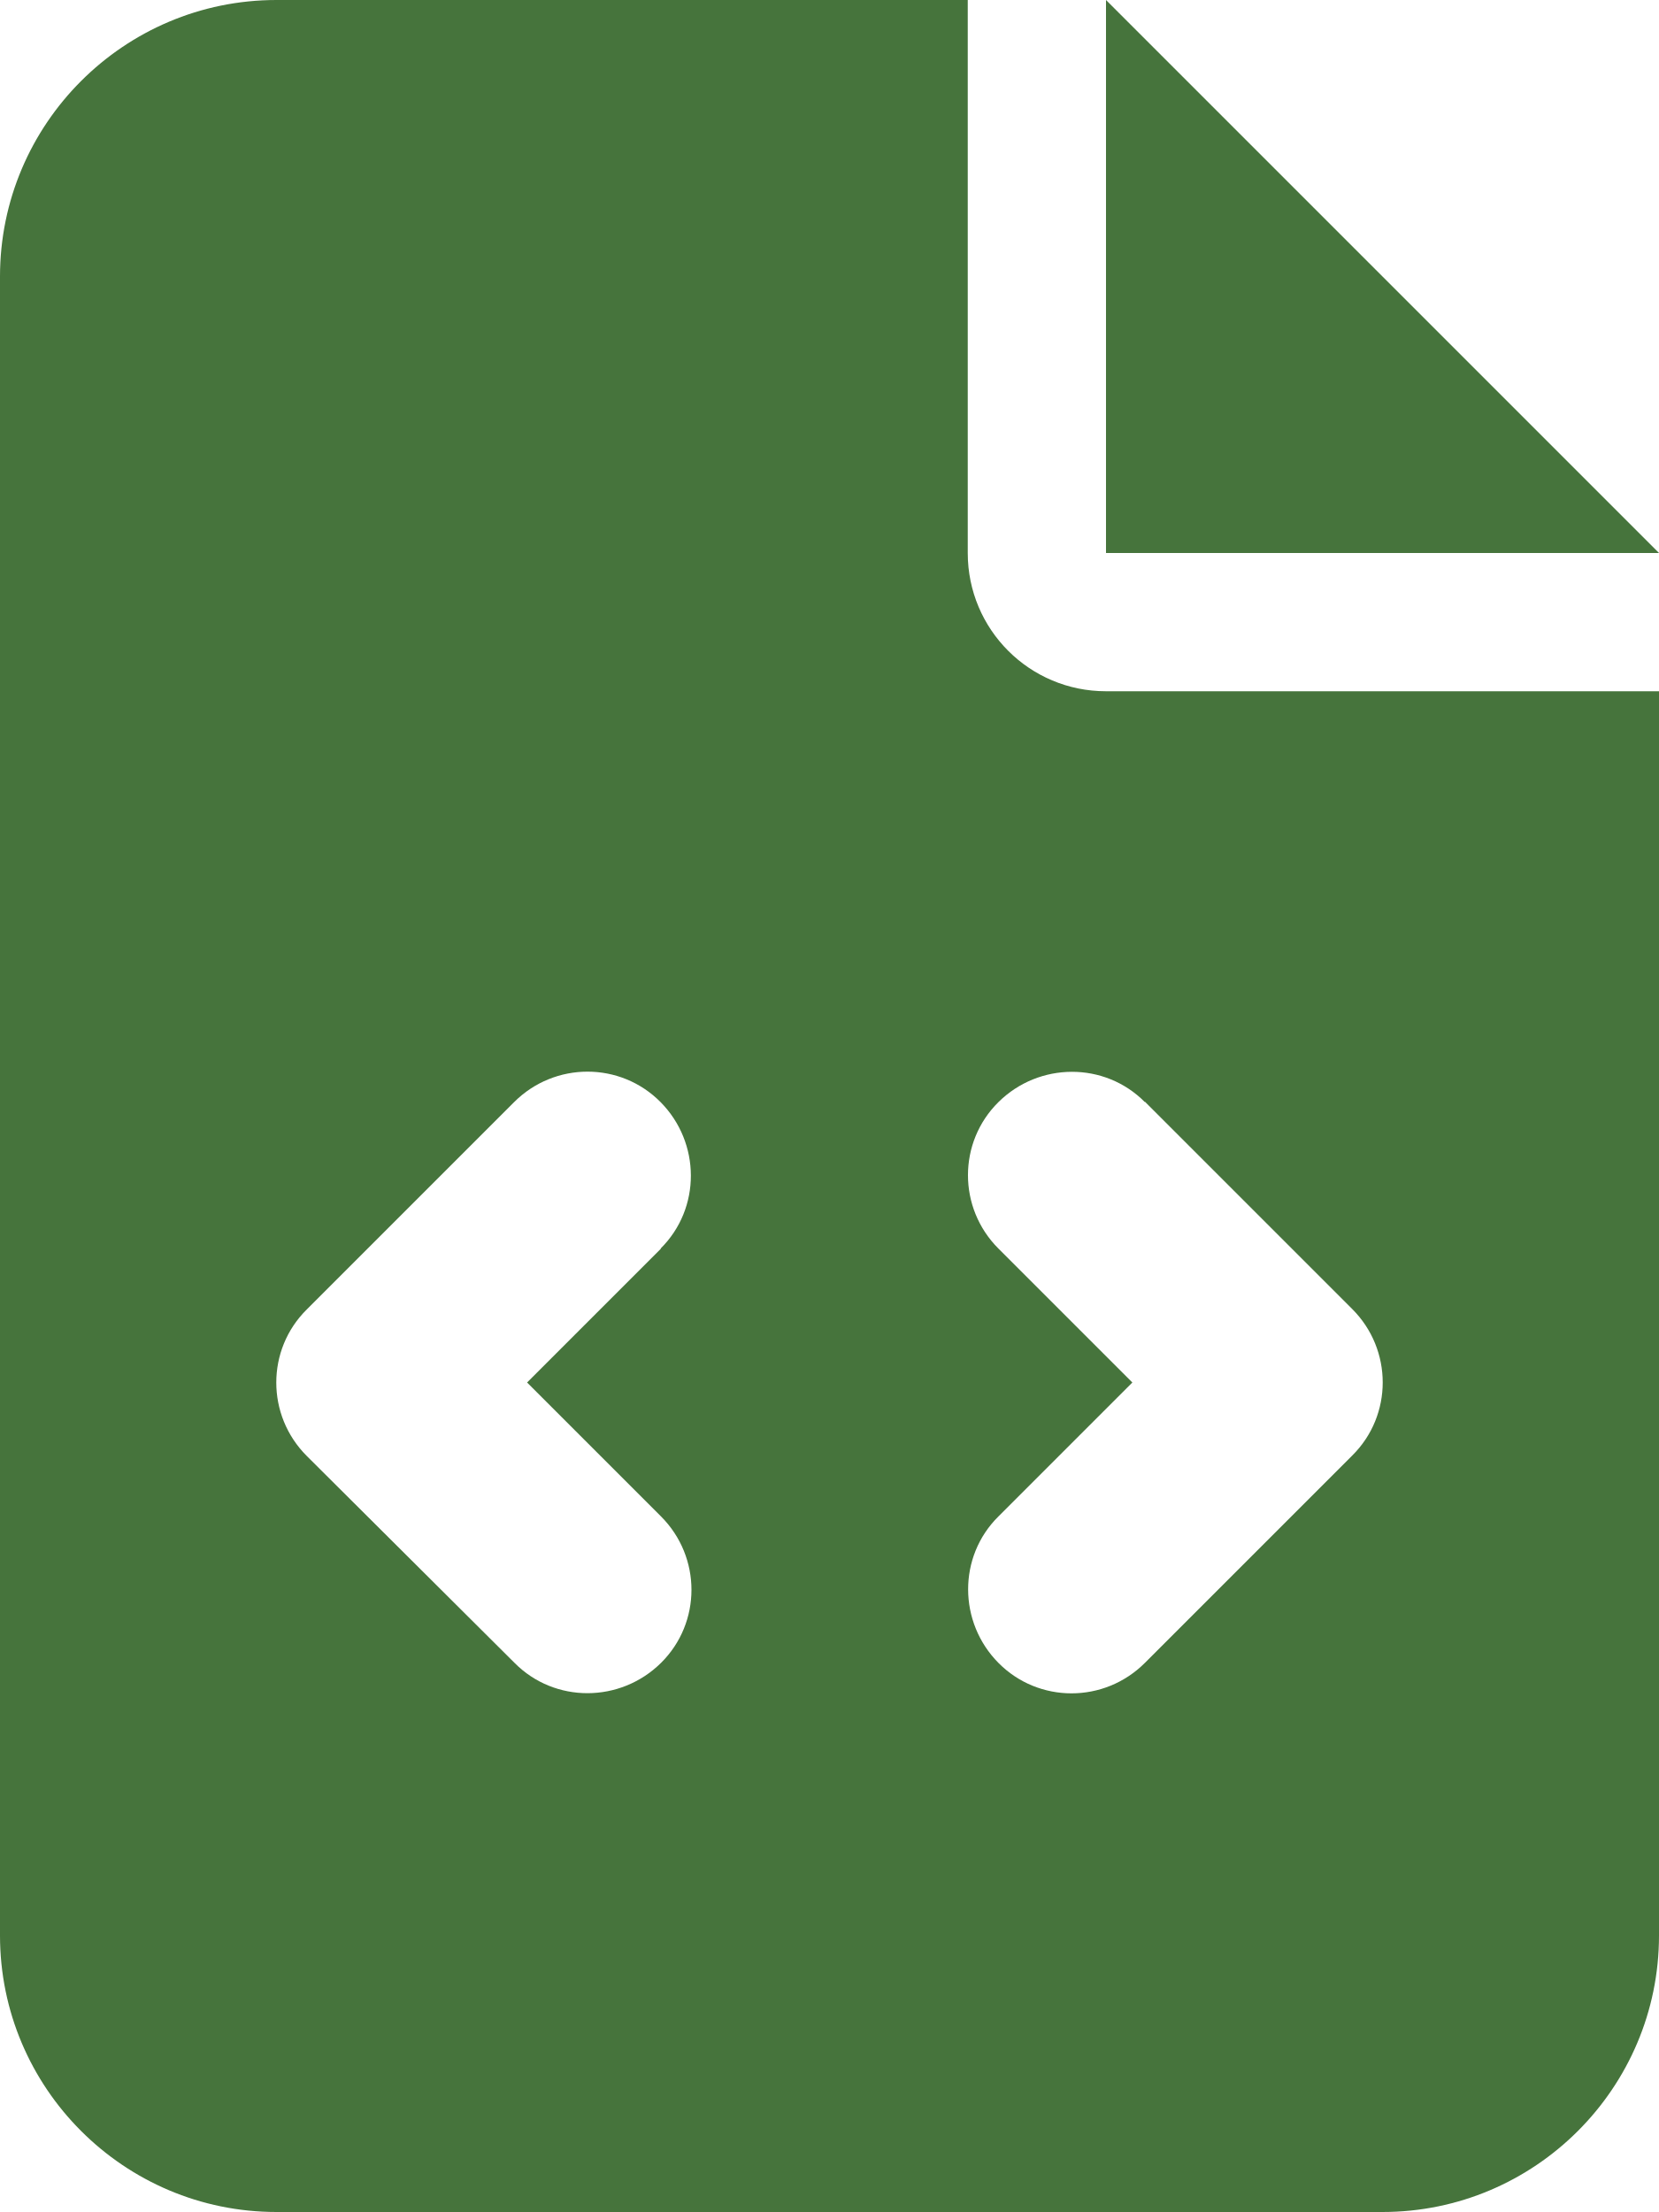
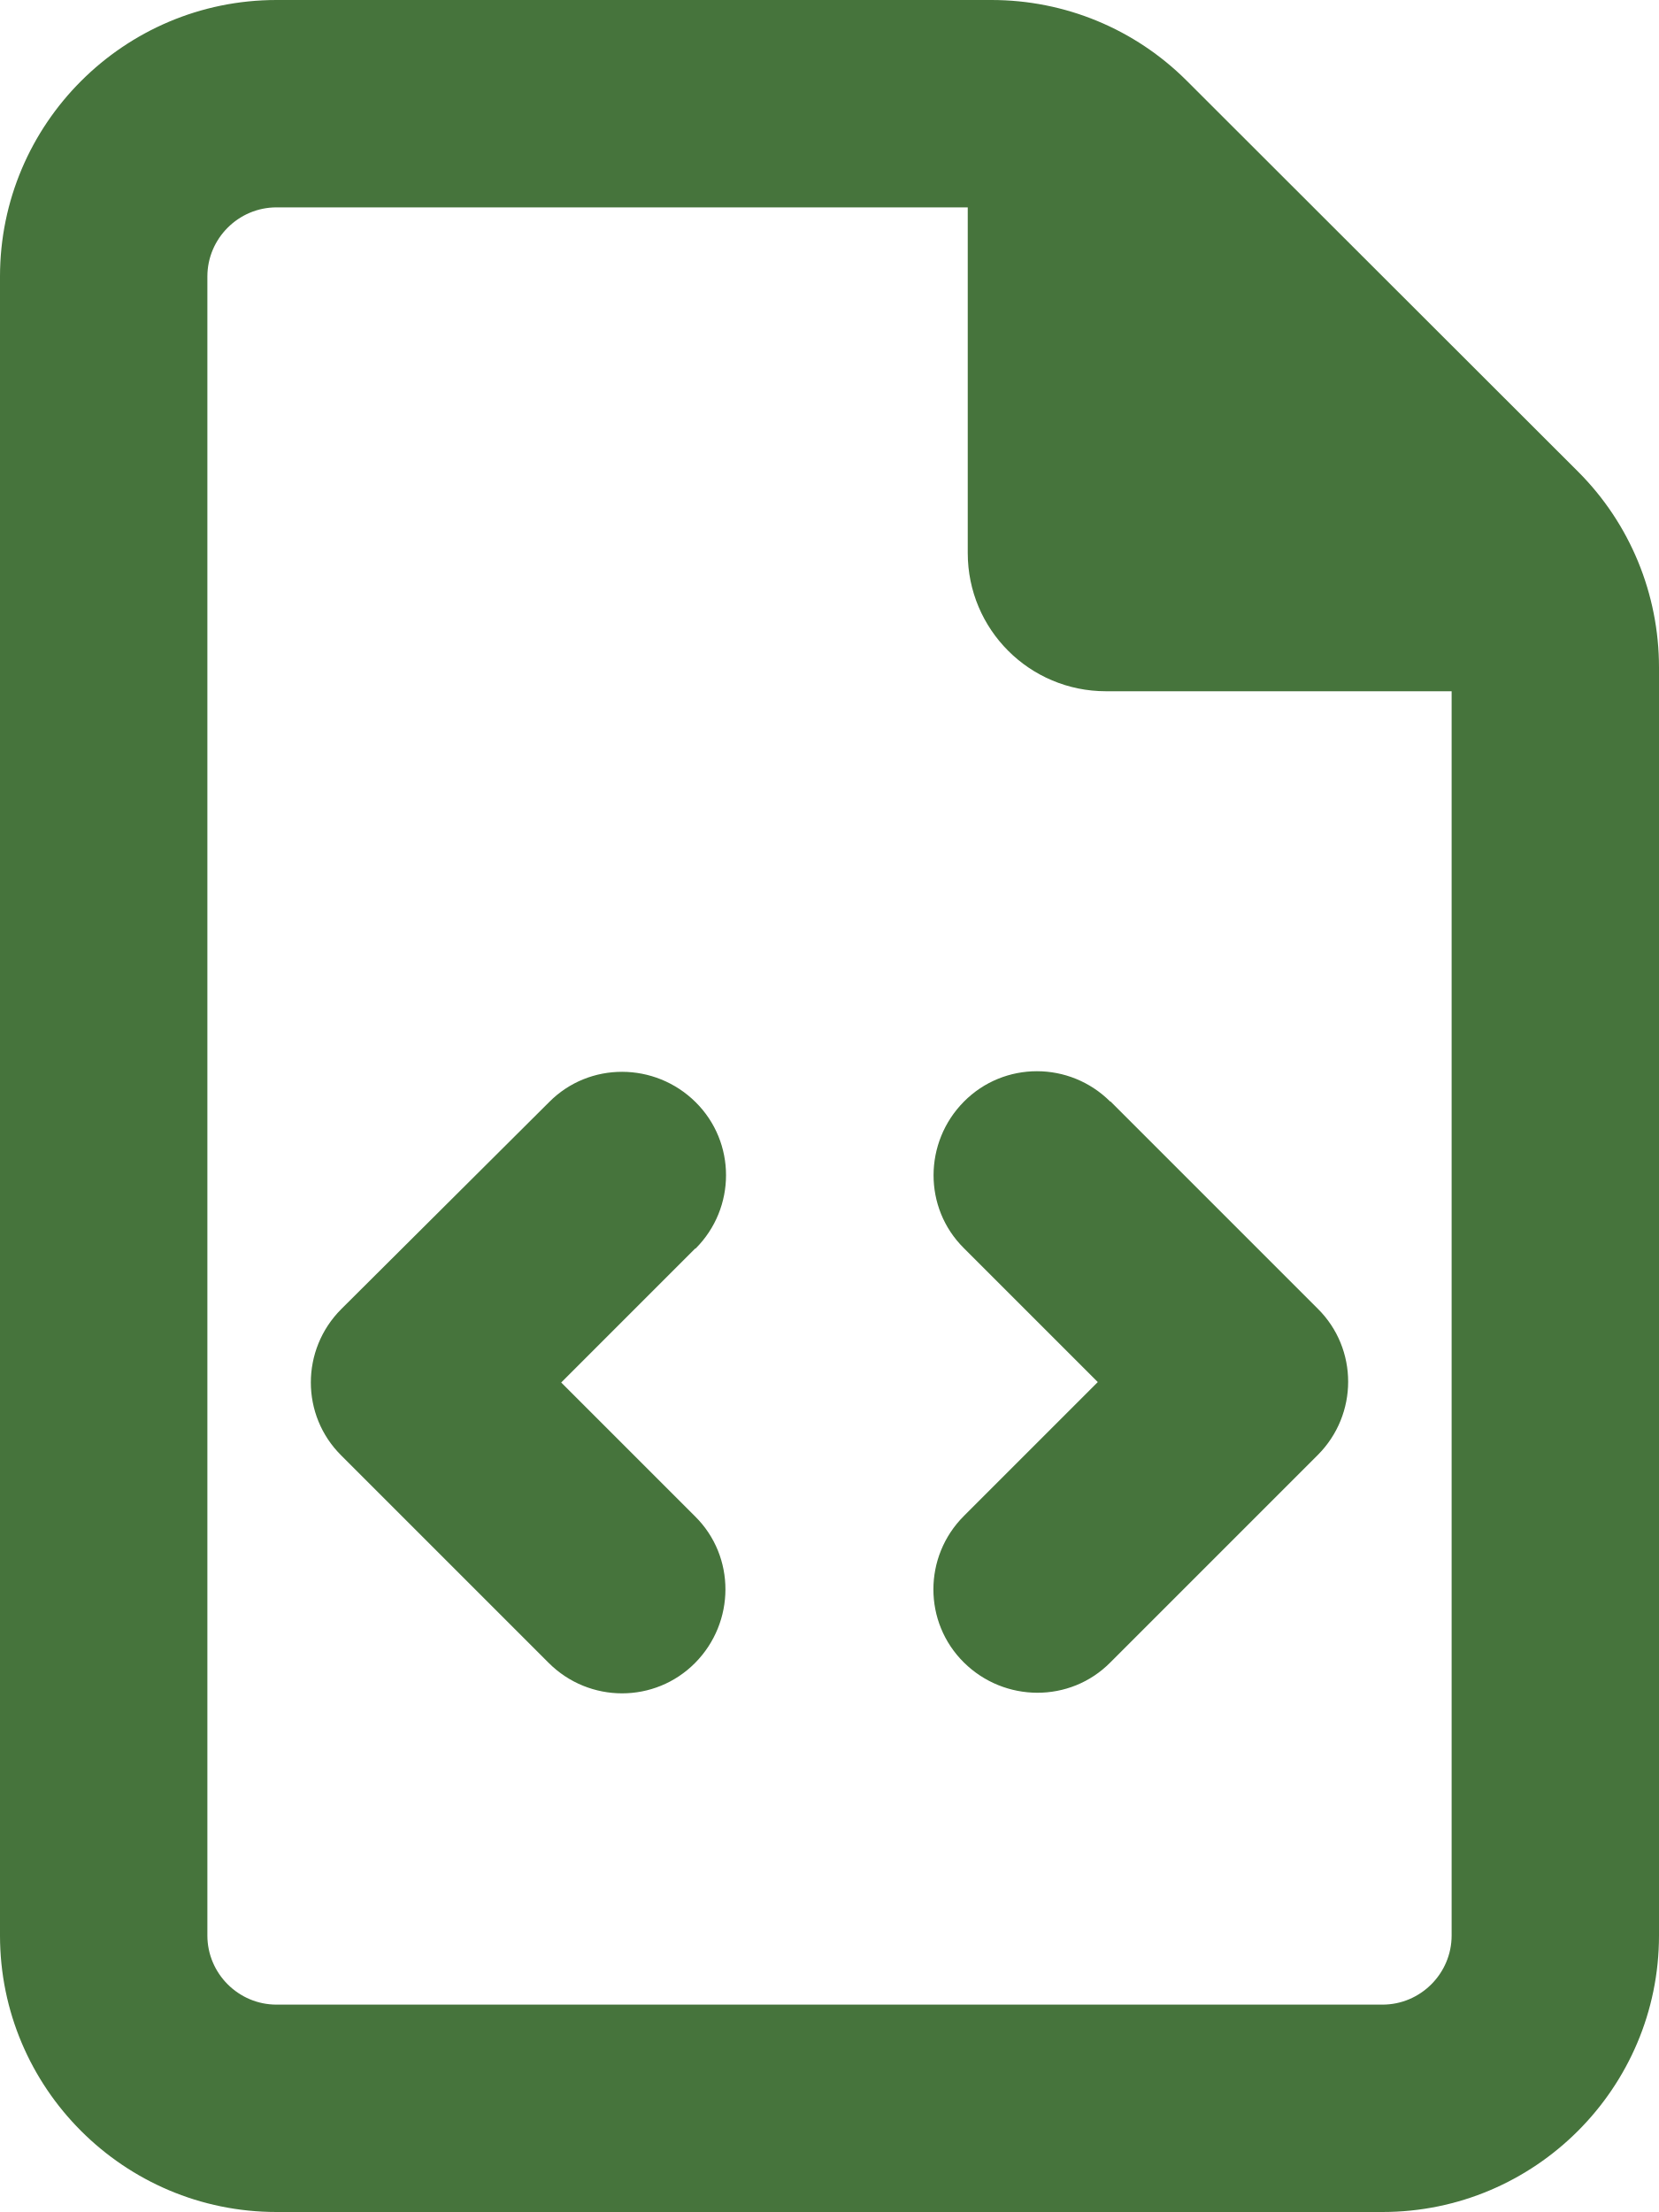
<svg xmlns="http://www.w3.org/2000/svg" height="1em" viewBox="0 0 384 512">
  <style>svg{fill:#46743C}</style>
-   <path d="M64 0C28.7 0 0 28.7 0 64V448c0 35.3 28.7 64 64 64H320c35.3 0 64-28.7 64-64V160H256c-17.7 0-32-14.3-32-32V0H64zM256 0V128H384L256 0zM153 289l-31 31 31 31c9.4 9.4 9.4 24.6 0 33.9s-24.6 9.4-33.9 0L71 337c-9.4-9.4-9.4-24.6 0-33.9l48-48c9.4-9.4 24.6-9.4 33.9 0s9.4 24.6 0 33.9zM265 255l48 48c9.4 9.4 9.4 24.6 0 33.9l-48 48c-9.4 9.4-24.6 9.4-33.9 0s-9.4-24.6 0-33.9l31-31-31-31c-9.4-9.4-9.4-24.6 0-33.9s24.6-9.4 33.9 0z" />
+   <path d="M64 464c-8.8 0-16-7.2-16-16V64c0-8.8 7.2-16 16-16H224v80c0 17.7 14.3 32 32 32h80V448c0 8.8-7.2 16-16 16H64zM64 0C28.7 0 0 28.7 0 64V448c0 35.3 28.7 64 64 64H320c35.3 0 64-28.7 64-64V154.5c0-17-6.7-33.3-18.7-45.3L274.7 18.7C262.7 6.7 246.5 0 229.5 0H64zm97 289c9.4-9.4 9.4-24.6 0-33.9s-24.6-9.4-33.9 0L79 303c-9.4 9.4-9.4 24.6 0 33.9l48 48c9.4 9.4 24.6 9.4 33.9 0s9.4-24.6 0-33.9l-31-31 31-31zM257 255c-9.4-9.4-24.6-9.4-33.9 0s-9.4 24.6 0 33.9l31 31-31 31c-9.4 9.4-9.4 24.6 0 33.9s24.6 9.4 33.9 0l48-48c9.4-9.4 9.4-24.6 0-33.9l-48-48z" />
</svg>
